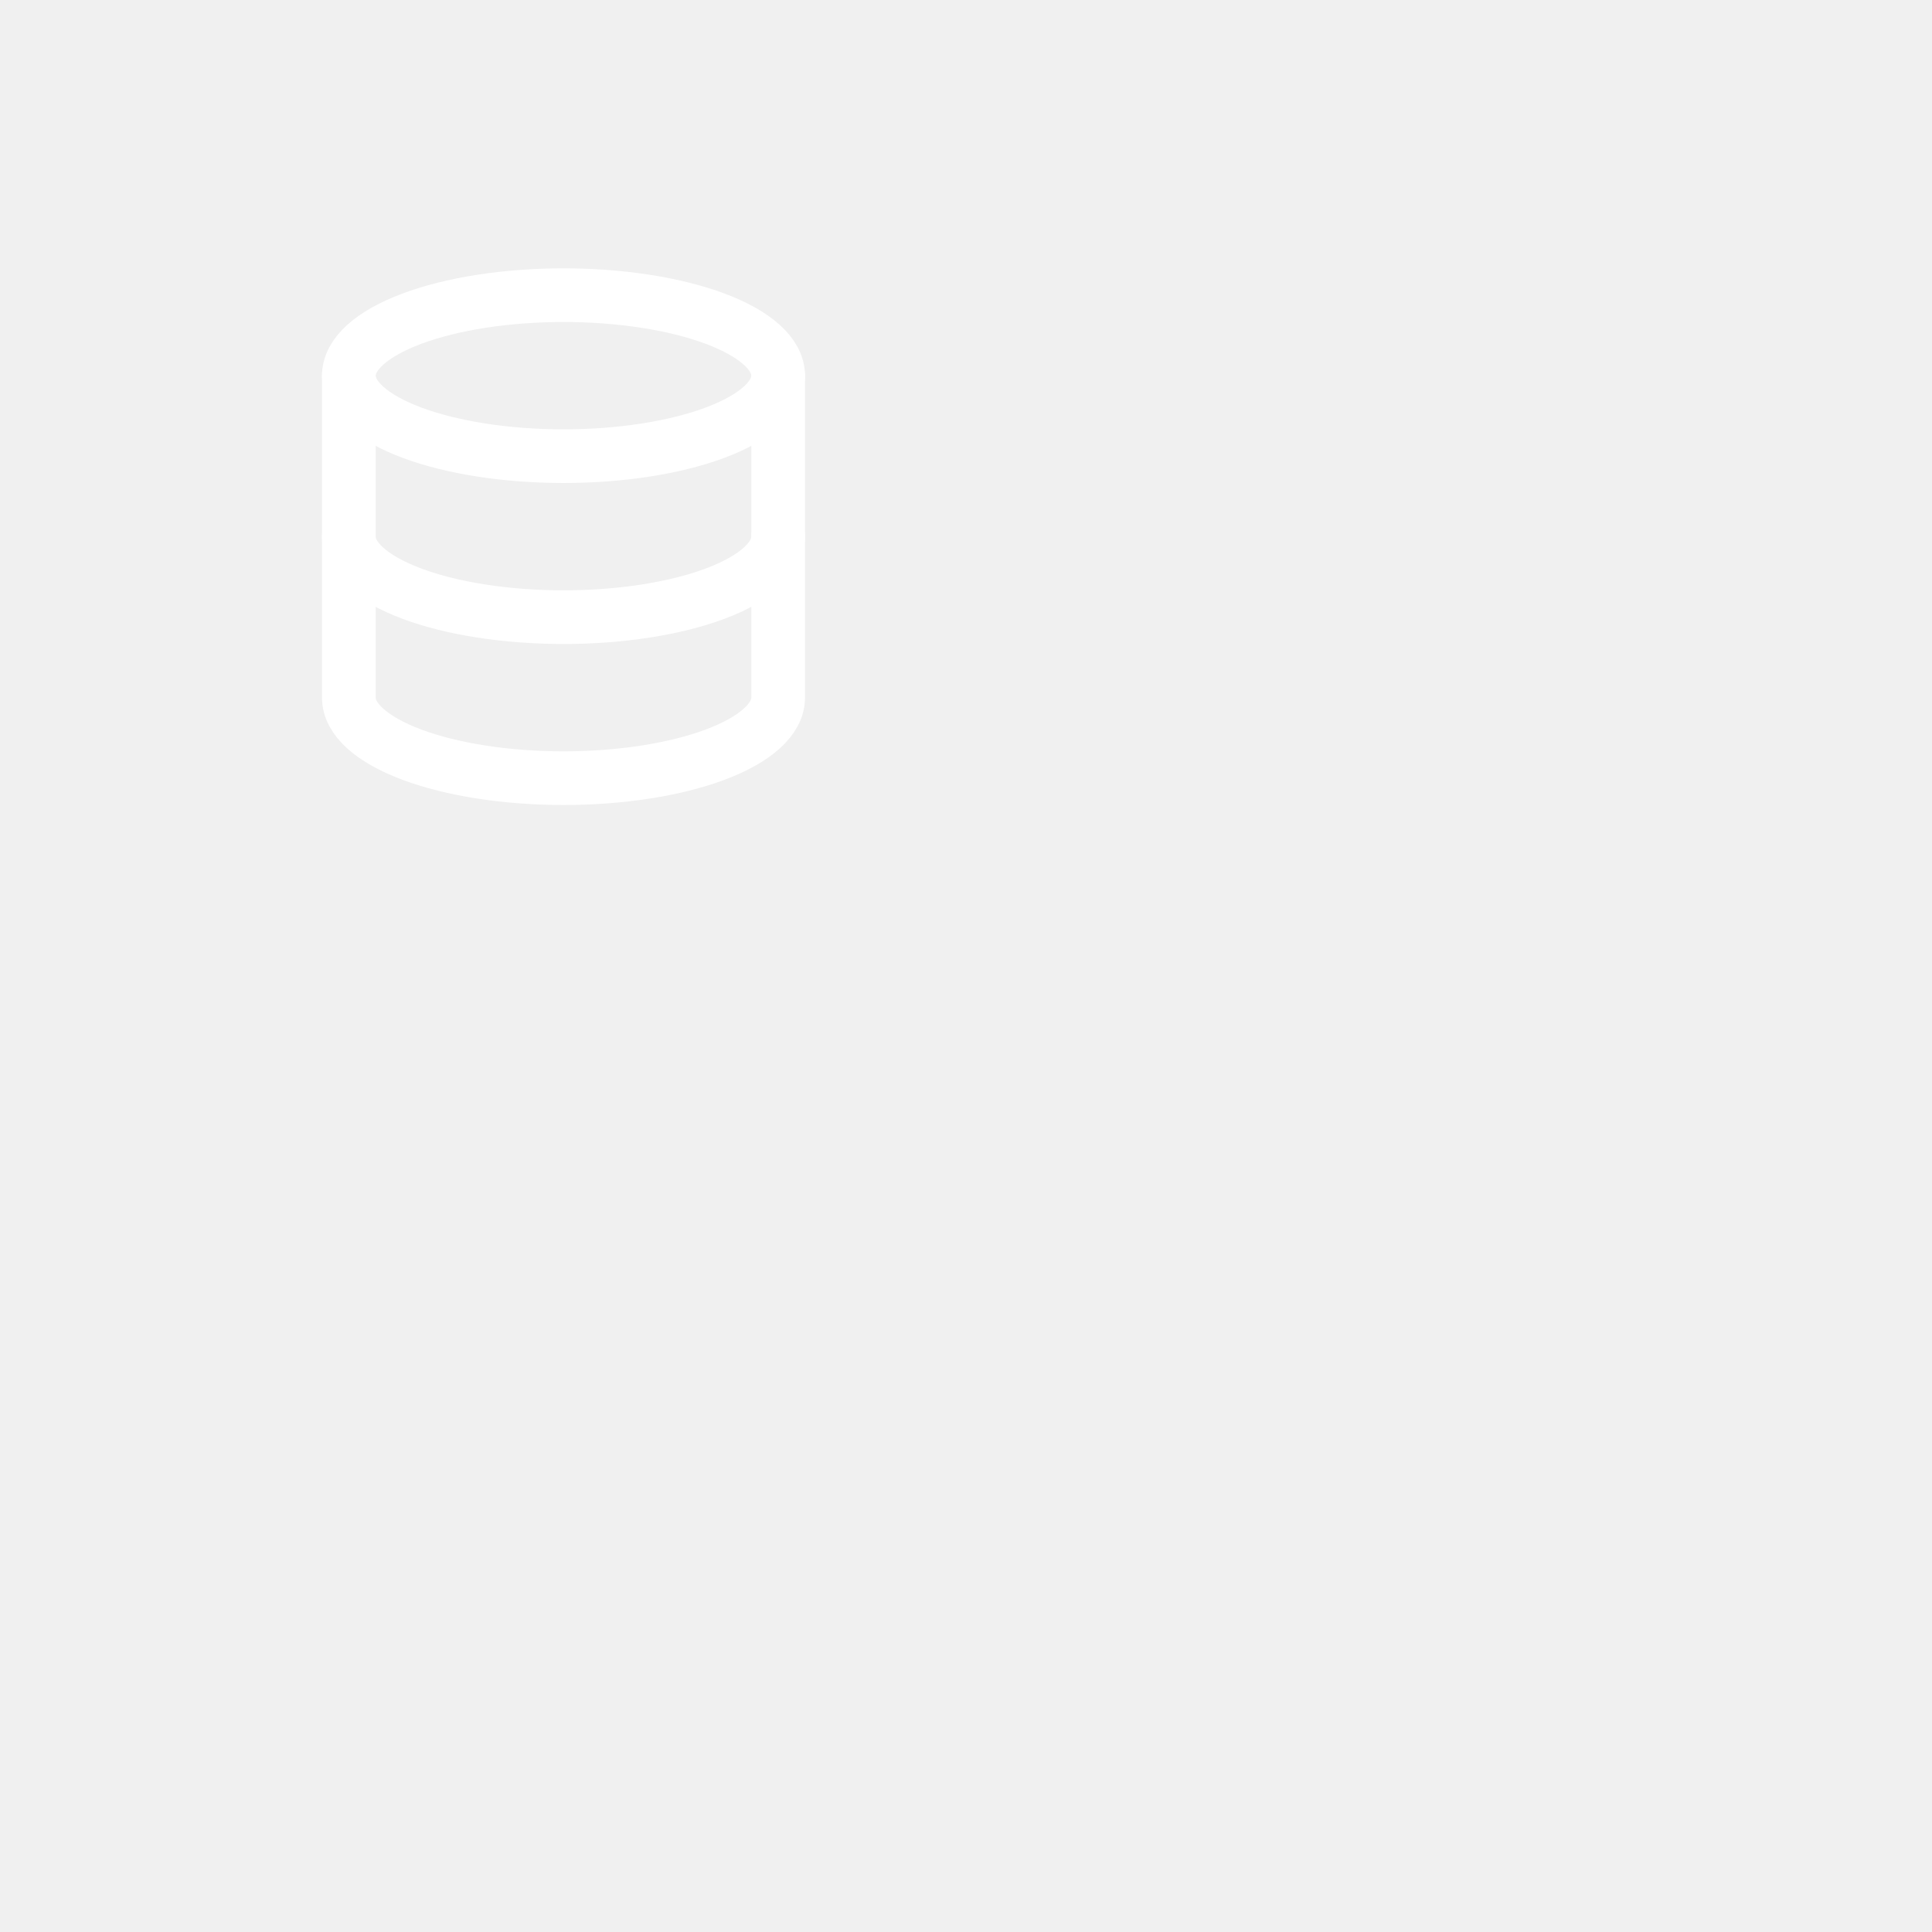
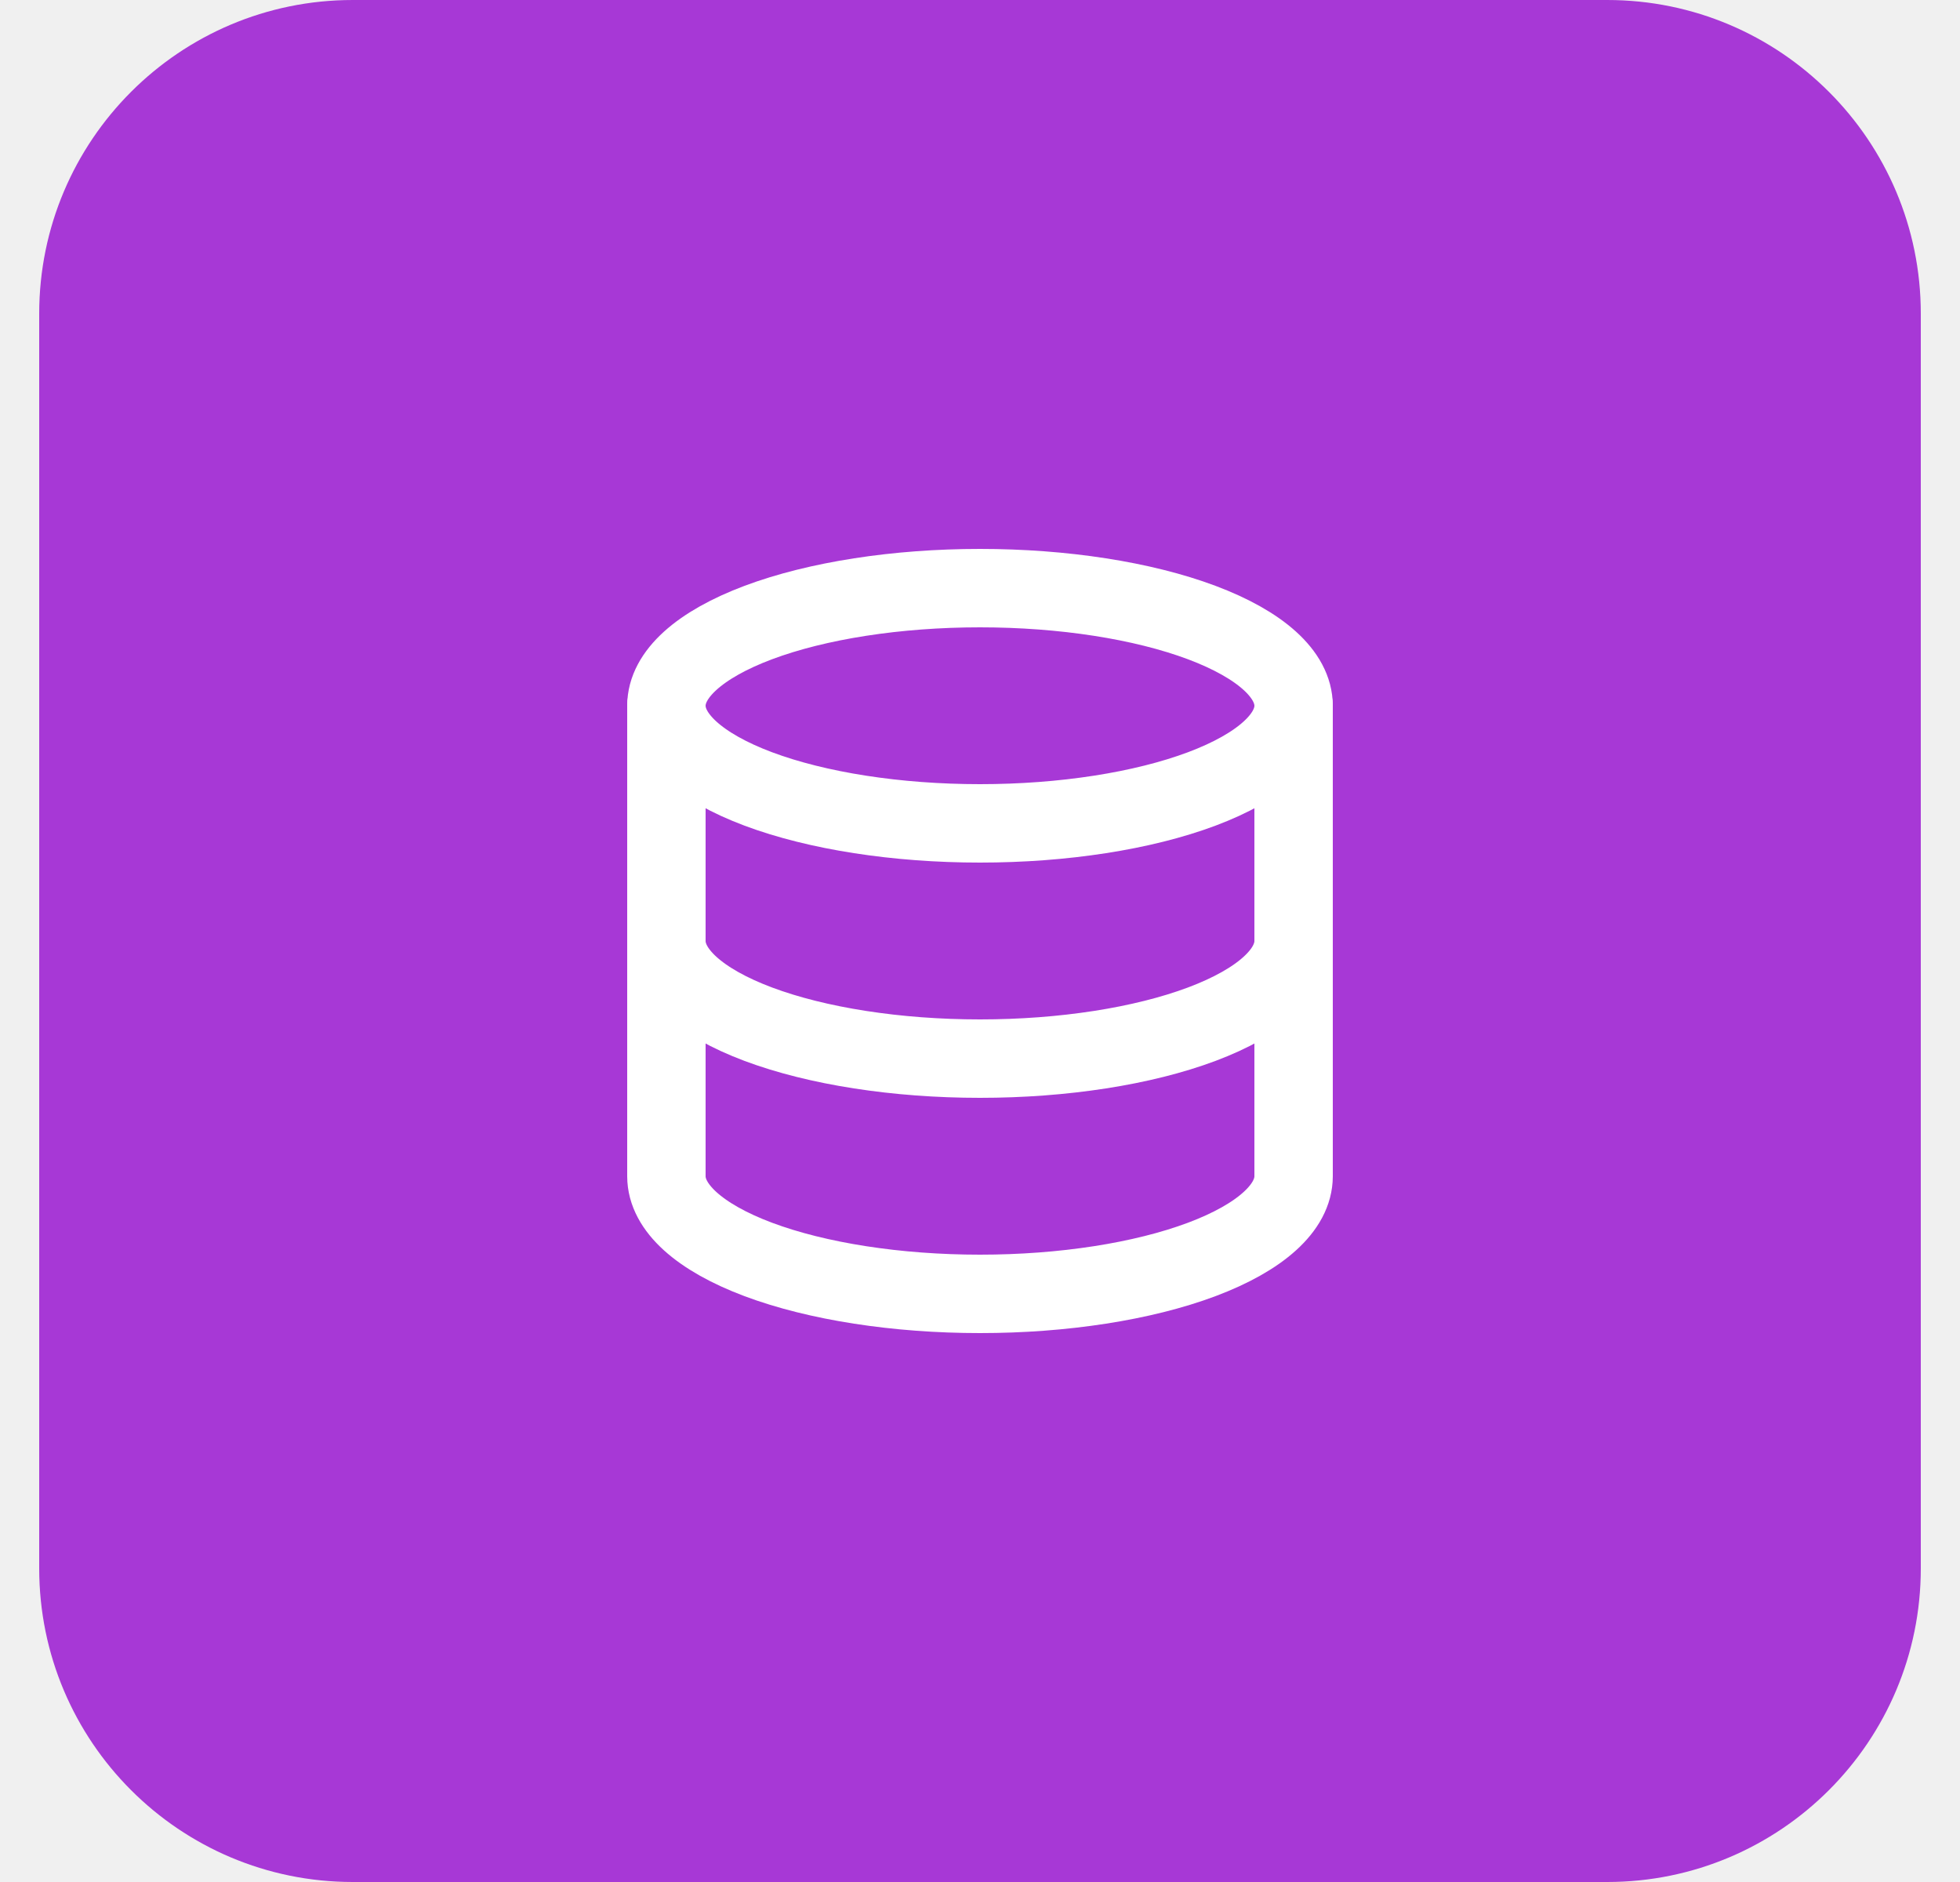
- <svg xmlns="http://www.w3.org/2000/svg" viewBox="-4 -4 36 36" fill="none">
-   <g id="tabler:database">
-     <g id="Group">
-       <path id="Vector" d="M2.5 3C2.5 3.398 2.921 3.779 3.672 4.061C4.422 4.342 5.439 4.5 6.5 4.5C7.561 4.5 8.578 4.342 9.328 4.061C10.079 3.779 10.5 3.398 10.5 3C10.5 2.602 10.079 2.221 9.328 1.939C8.578 1.658 7.561 1.5 6.5 1.5C5.439 1.5 4.422 1.658 3.672 1.939C2.921 2.221 2.5 2.602 2.5 3Z" stroke="white" stroke-linecap="round" stroke-linejoin="round" />
-       <path id="Vector_2" d="M2.5 3V6C2.5 6.398 2.921 6.779 3.672 7.061C4.422 7.342 5.439 7.5 6.5 7.5C7.561 7.5 8.578 7.342 9.328 7.061C10.079 6.779 10.5 6.398 10.5 6V3" stroke="white" stroke-linecap="round" stroke-linejoin="round" />
-       <path id="Vector_3" d="M2.5 6V9C2.5 9.398 2.921 9.779 3.672 10.061C4.422 10.342 5.439 10.5 6.5 10.5C7.561 10.5 8.578 10.342 9.328 10.061C10.079 9.779 10.5 9.398 10.5 9V6" stroke="white" stroke-linecap="round" stroke-linejoin="round" />
-     </g>
-   </g>
+ <svg xmlns="http://www.w3.org/2000/svg" width="25" height="24" viewBox="0 0 25 24" fill="none">
+   <rect x="0.5" width="24" height="24" rx="4" fill="#A738D6" />
+   <path d="M8.5 9C8.5 9.398 8.921 9.779 9.672 10.061C10.422 10.342 11.439 10.5 12.5 10.5C13.561 10.5 14.578 10.342 15.328 10.061C16.079 9.779 16.5 9.398 16.5 9C16.5 8.602 16.079 8.221 15.328 7.939C14.578 7.658 13.561 7.5 12.5 7.5C11.439 7.5 10.422 7.658 9.672 7.939C8.921 8.221 8.5 8.602 8.5 9Z" stroke="white" stroke-linecap="round" stroke-linejoin="round" />
+   <path d="M8.5 9V12C8.5 12.398 8.921 12.779 9.672 13.061C10.422 13.342 11.439 13.5 12.5 13.5C13.561 13.5 14.578 13.342 15.328 13.061C16.079 12.779 16.5 12.398 16.5 12V9" stroke="white" stroke-linecap="round" stroke-linejoin="round" />
+   <path d="M8.5 12V15C8.5 15.398 8.921 15.779 9.672 16.061C10.422 16.342 11.439 16.5 12.5 16.5C13.561 16.5 14.578 16.342 15.328 16.061C16.079 15.779 16.5 15.398 16.5 15V12" stroke="white" stroke-linecap="round" stroke-linejoin="round" />
</svg>
